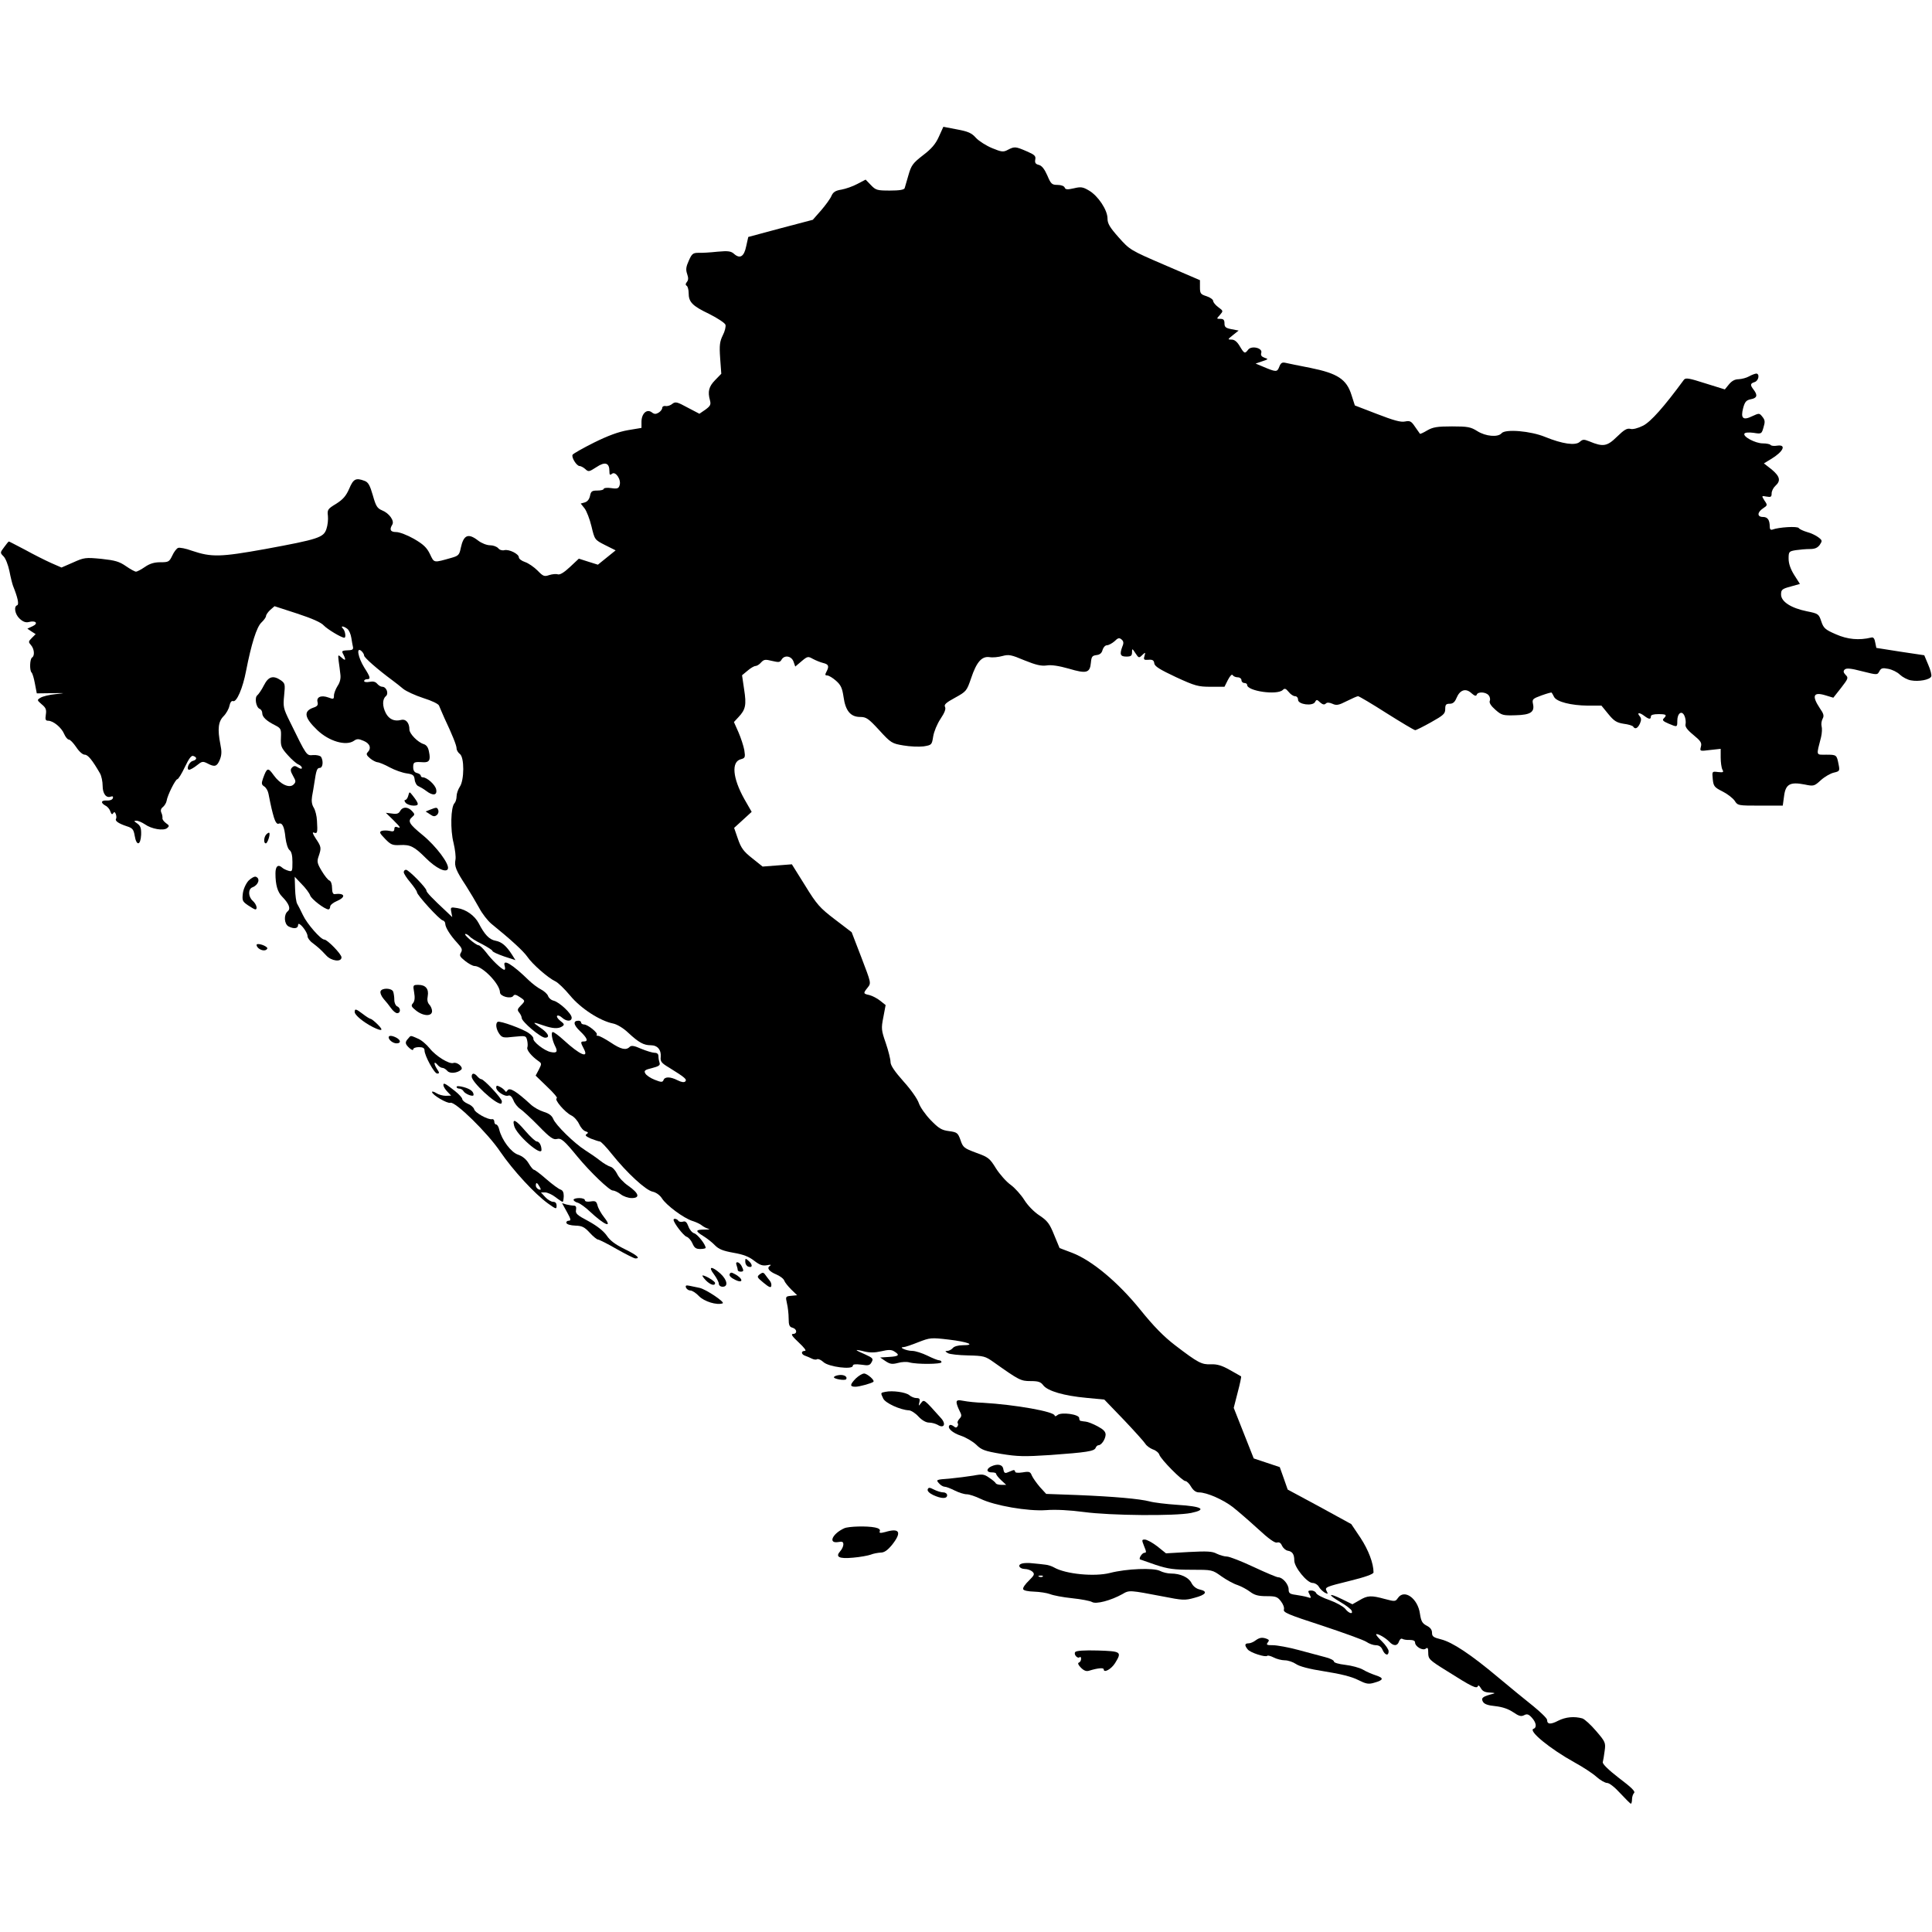
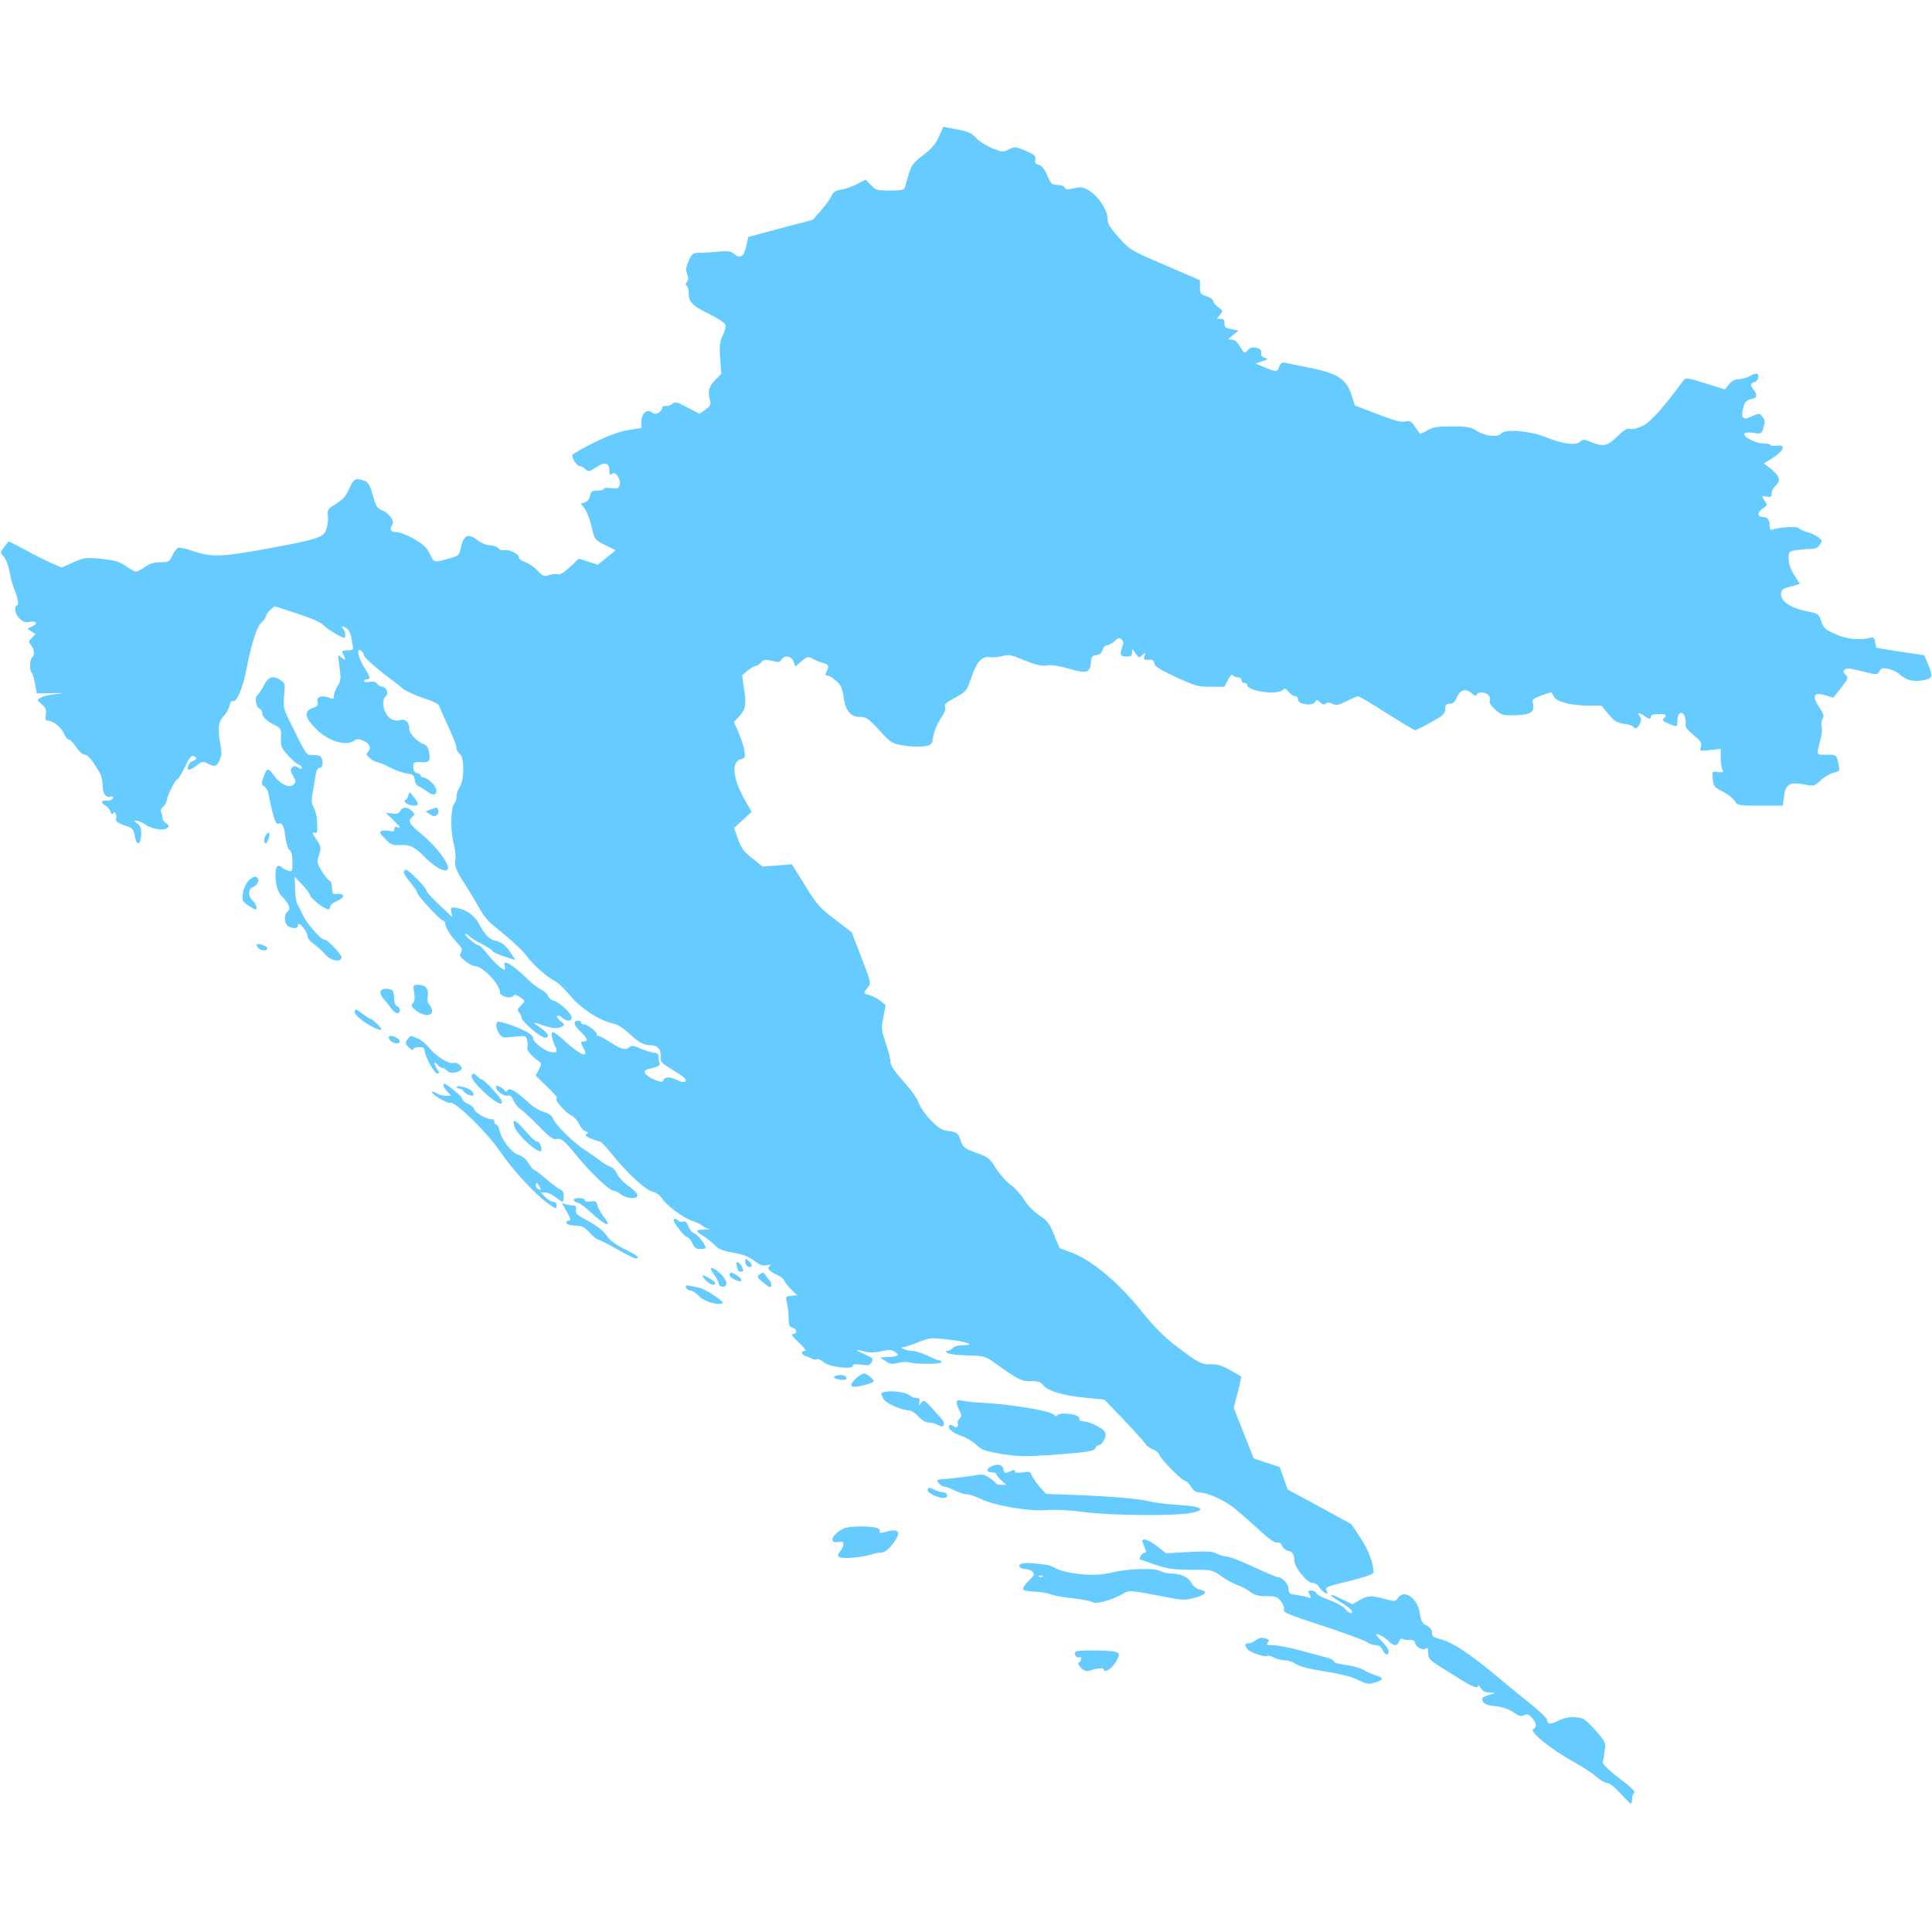
<svg xmlns="http://www.w3.org/2000/svg" version="1.0" width="1024pt" height="1024pt" viewBox="0 0 1024 1024" preserveAspectRatio="xMidYMid meet">
-   <g transform="translate(0,1024) scale(0.1,-0.1)" fill="#000000" stroke="none">
+   <g transform="translate(0,1024) scale(0.1,-0.1)" fill="#66ccff" stroke="none">
    <path d="M4976 9515 c-17 -38 -39 -64 -84 -98 -54 -42 -62 -53 -77 -105 -9 -31 -18 -63 -20 -69 -3 -9 -28 -13 -78 -13 -68 0 -75 2 -101 29 l-28 29 -44 -23 c-24 -13 -62 -26 -84 -30 -32 -5 -44 -13 -53 -33 -6 -15 -31 -49 -55 -77 l-44 -50 -171 -45 -171 -46 -11 -49 c-11 -55 -33 -69 -65 -40 -16 14 -31 16 -87 11 -37 -4 -83 -7 -101 -6 -29 0 -35 -5 -51 -41 -15 -33 -17 -48 -9 -71 7 -20 7 -32 -1 -42 -8 -10 -9 -16 -1 -21 5 -3 10 -21 10 -38 0 -48 19 -68 109 -111 44 -22 83 -48 86 -57 3 -10 -3 -35 -14 -56 -16 -33 -19 -52 -14 -122 l6 -82 -33 -34 c-33 -34 -40 -60 -27 -107 6 -22 2 -30 -24 -49 l-32 -22 -63 33 c-55 30 -64 32 -80 20 -9 -8 -25 -14 -36 -12 -10 2 -18 -3 -18 -10 0 -7 -9 -19 -19 -25 -15 -9 -23 -9 -37 2 -26 19 -54 -7 -54 -51 l0 -32 -72 -12 c-51 -9 -105 -29 -180 -66 -58 -29 -109 -58 -113 -64 -8 -13 21 -60 37 -60 6 0 20 -7 30 -16 17 -16 20 -15 59 10 46 31 69 23 69 -21 0 -21 3 -23 14 -14 18 15 50 -31 40 -61 -5 -17 -12 -20 -45 -15 -21 3 -39 1 -39 -4 0 -5 -15 -9 -34 -9 -29 0 -34 -4 -39 -29 -4 -18 -14 -30 -28 -34 l-21 -6 20 -25 c11 -14 28 -58 37 -96 17 -71 17 -71 72 -99 l56 -28 -47 -38 -47 -38 -51 16 -50 16 -48 -45 c-31 -29 -53 -42 -64 -38 -8 3 -29 1 -45 -4 -26 -9 -32 -7 -62 24 -18 18 -48 39 -66 45 -18 6 -33 17 -33 25 0 18 -52 44 -77 38 -11 -3 -25 1 -32 10 -8 9 -27 16 -44 16 -17 0 -45 11 -63 25 -53 41 -77 30 -92 -40 -7 -35 -12 -41 -47 -51 -99 -28 -93 -29 -116 19 -17 35 -35 52 -85 81 -35 20 -77 36 -94 36 -31 0 -37 13 -21 39 13 20 -16 61 -54 76 -26 11 -33 23 -49 80 -15 52 -24 69 -43 76 -47 18 -60 11 -82 -41 -17 -39 -33 -57 -69 -80 -45 -27 -48 -32 -44 -64 2 -19 -1 -50 -8 -70 -15 -45 -42 -54 -324 -106 -239 -43 -285 -44 -389 -9 -32 12 -65 18 -73 15 -8 -3 -22 -21 -31 -41 -16 -33 -20 -35 -63 -35 -32 0 -56 -7 -82 -25 -20 -14 -42 -25 -47 -25 -6 0 -30 13 -53 29 -36 25 -58 31 -131 39 -84 8 -91 7 -149 -19 l-62 -27 -55 24 c-31 14 -93 45 -138 70 -46 24 -84 44 -86 44 -2 0 -13 -13 -25 -30 -22 -29 -22 -30 -3 -49 11 -11 24 -45 31 -78 6 -32 15 -67 19 -78 25 -62 33 -99 22 -103 -19 -6 -12 -48 13 -71 17 -16 32 -22 48 -18 38 10 53 -7 21 -22 l-28 -13 22 -15 22 -14 -21 -21 c-18 -18 -18 -21 -4 -37 18 -20 21 -57 6 -66 -12 -7 -14 -68 -3 -79 5 -4 13 -31 18 -59 l10 -52 80 1 c75 1 76 1 20 -5 -33 -3 -69 -12 -80 -19 -20 -12 -19 -13 6 -35 22 -18 26 -28 22 -54 -4 -26 -2 -33 12 -33 27 0 71 -36 85 -70 7 -16 18 -30 25 -30 7 0 24 -18 39 -40 15 -23 34 -40 45 -40 17 0 40 -28 81 -99 8 -14 14 -44 14 -66 0 -42 19 -67 44 -57 10 3 13 0 10 -9 -3 -8 -16 -13 -32 -12 -31 2 -34 -12 -7 -27 11 -5 23 -20 26 -31 5 -15 10 -18 15 -9 5 8 9 7 14 -5 3 -9 4 -20 1 -25 -7 -11 14 -25 56 -39 32 -10 37 -17 43 -51 9 -55 31 -52 34 5 1 36 -3 47 -20 60 -19 13 -20 15 -5 15 10 0 30 -9 45 -19 35 -25 99 -36 118 -20 12 10 12 14 -6 26 -11 8 -20 20 -19 26 1 7 -1 20 -6 30 -5 12 -2 22 9 30 8 7 17 21 19 32 4 29 47 115 57 115 5 0 23 29 40 65 22 46 35 63 45 58 21 -7 19 -20 -3 -26 -21 -5 -37 -47 -19 -47 7 1 25 11 41 24 26 21 31 22 55 10 39 -21 51 -17 66 19 10 25 11 44 3 82 -16 81 -11 121 17 149 14 14 28 39 31 55 4 18 11 28 19 25 19 -8 52 69 69 159 28 143 56 234 82 258 13 12 24 28 24 34 0 6 10 21 22 32 l23 20 120 -39 c79 -26 127 -47 141 -63 19 -20 93 -65 109 -65 10 0 5 36 -7 48 -16 16 2 15 23 -1 9 -7 18 -28 21 -47 3 -19 7 -42 9 -50 2 -10 -3 -15 -16 -16 -45 -2 -46 -3 -35 -23 15 -30 12 -36 -10 -16 -19 17 -19 16 -15 -19 3 -20 7 -51 9 -70 3 -22 -2 -43 -15 -62 -10 -16 -19 -39 -19 -51 0 -19 -3 -20 -29 -10 -38 14 -65 3 -58 -24 4 -16 -1 -23 -23 -30 -53 -19 -47 -53 22 -119 62 -59 151 -85 193 -57 17 12 25 12 53 0 33 -14 42 -39 20 -61 -8 -8 -5 -16 13 -31 13 -11 31 -20 39 -21 8 0 38 -12 65 -27 28 -15 68 -29 90 -32 35 -5 40 -10 43 -34 2 -16 11 -31 20 -34 9 -4 28 -15 41 -25 35 -27 59 -24 53 7 -4 25 -49 65 -71 65 -6 0 -11 4 -11 9 0 5 -9 11 -20 14 -14 3 -20 14 -20 31 0 27 5 29 52 26 33 -2 41 11 32 54 -4 24 -13 37 -28 42 -31 9 -76 55 -76 77 0 36 -19 58 -45 51 -35 -9 -63 4 -80 36 -19 37 -19 74 0 90 17 14 3 50 -19 50 -8 0 -19 7 -27 16 -9 11 -22 14 -41 10 -15 -3 -28 -1 -28 4 0 6 7 10 15 10 21 0 19 10 -15 63 -32 52 -43 110 -15 87 8 -7 15 -18 15 -25 0 -10 70 -72 150 -131 16 -12 42 -32 57 -45 16 -13 64 -35 107 -49 45 -14 80 -31 83 -40 3 -8 16 -37 28 -65 43 -91 65 -146 65 -162 0 -9 8 -22 17 -29 25 -17 24 -140 0 -174 -9 -14 -17 -36 -17 -50 0 -14 -5 -31 -11 -37 -20 -20 -23 -142 -5 -211 8 -34 13 -74 10 -89 -7 -34 4 -59 56 -138 21 -33 52 -85 69 -116 16 -31 46 -69 65 -85 105 -85 170 -145 191 -175 26 -39 111 -113 148 -130 14 -6 49 -40 79 -76 56 -68 158 -134 228 -148 20 -4 54 -24 80 -49 56 -52 82 -66 119 -66 36 0 56 -24 53 -61 -3 -25 3 -33 45 -58 82 -51 96 -62 85 -73 -6 -6 -20 -4 -40 6 -39 20 -68 20 -75 2 -5 -13 -12 -13 -47 1 -23 9 -45 24 -50 34 -8 14 -2 19 36 28 35 9 44 15 40 27 -3 9 -6 24 -6 35 0 13 -7 19 -21 19 -11 0 -43 10 -70 21 -38 17 -53 19 -62 10 -19 -19 -46 -13 -101 24 -29 19 -59 35 -66 35 -7 0 -11 3 -7 6 8 9 -48 54 -67 54 -9 0 -16 5 -16 10 0 6 -6 10 -14 10 -30 0 -27 -22 8 -55 38 -36 46 -55 21 -55 -19 0 -19 -4 0 -40 27 -52 -22 -31 -107 47 -26 24 -52 43 -58 43 -11 0 -4 -41 11 -72 17 -32 11 -41 -22 -34 -33 6 -97 56 -92 72 1 5 -9 18 -24 28 -30 22 -153 67 -165 60 -13 -8 -9 -38 8 -63 15 -21 21 -23 79 -16 61 6 63 6 69 -19 3 -13 4 -30 1 -38 -5 -13 23 -47 59 -72 17 -12 18 -14 2 -45 l-17 -32 61 -59 c34 -32 57 -59 51 -61 -16 -6 44 -75 77 -91 15 -7 33 -28 41 -45 8 -18 23 -36 34 -39 15 -5 17 -8 6 -15 -10 -6 -4 -12 23 -24 21 -8 42 -15 47 -15 6 0 35 -30 64 -67 80 -100 180 -192 216 -199 18 -4 38 -18 49 -35 23 -37 115 -105 161 -120 20 -6 43 -17 51 -24 8 -7 24 -15 35 -18 11 -2 3 -4 -18 -4 -52 0 -54 -7 -10 -34 21 -13 49 -35 63 -50 20 -20 42 -29 98 -39 52 -9 81 -20 109 -42 30 -23 44 -28 68 -24 19 4 25 3 16 -3 -19 -12 -5 -30 36 -47 18 -8 37 -22 40 -32 3 -9 20 -30 37 -47 l31 -30 -31 -3 c-31 -3 -31 -4 -23 -40 5 -20 9 -57 9 -80 0 -35 4 -45 20 -49 25 -7 27 -33 3 -33 -13 -1 -3 -14 30 -45 30 -28 43 -45 33 -45 -22 0 -20 -19 2 -26 9 -3 25 -10 35 -15 10 -5 22 -7 28 -3 6 3 21 -4 33 -15 27 -26 156 -42 156 -20 0 8 13 10 45 6 38 -6 46 -4 55 14 10 17 6 22 -34 40 -26 11 -46 21 -46 23 0 2 18 -1 41 -7 29 -7 55 -7 90 1 38 9 54 9 69 -1 31 -19 24 -26 -27 -29 l-48 -3 28 -19 c24 -16 35 -18 66 -10 20 6 47 7 61 3 40 -11 170 -10 170 1 0 6 -6 10 -12 10 -7 0 -35 11 -63 25 -27 13 -63 25 -80 25 -31 0 -75 20 -46 20 8 0 43 12 78 26 62 24 67 25 161 14 102 -12 147 -30 75 -30 -24 0 -46 -6 -53 -15 -7 -8 -20 -15 -29 -15 -13 -1 -13 -2 3 -12 10 -6 59 -11 107 -12 83 -2 91 -4 136 -36 134 -95 143 -100 195 -100 41 0 54 -4 68 -23 24 -30 109 -55 229 -66 l94 -9 104 -108 c57 -60 108 -117 114 -127 6 -10 24 -23 39 -29 16 -5 32 -18 35 -29 8 -24 121 -139 138 -139 7 0 21 -14 30 -30 12 -20 26 -30 42 -30 41 0 127 -38 178 -77 27 -21 87 -73 134 -116 57 -53 90 -76 101 -73 12 4 21 -2 27 -17 6 -12 19 -24 30 -26 25 -4 35 -19 35 -52 0 -36 68 -119 97 -119 12 0 27 -9 33 -20 6 -11 20 -24 31 -31 18 -9 19 -9 10 9 -10 19 -3 22 119 52 86 21 130 37 130 46 0 48 -27 119 -69 183 l-49 73 -168 92 -169 91 -21 60 -21 59 -69 23 -69 23 -53 134 -53 134 21 82 c12 45 20 83 18 85 -2 1 -29 17 -60 34 -42 24 -67 31 -100 30 -49 -2 -67 7 -190 101 -60 46 -113 100 -184 188 -118 146 -257 262 -362 302 l-66 25 -29 70 c-24 60 -36 75 -78 103 -29 19 -62 53 -80 82 -17 27 -49 63 -72 80 -23 16 -58 56 -78 87 -33 54 -41 60 -105 83 -64 24 -70 28 -83 67 -14 39 -18 42 -62 48 -39 5 -54 15 -96 58 -28 29 -56 69 -63 90 -7 22 -42 72 -81 115 -47 53 -69 85 -69 103 0 14 -11 59 -25 100 -24 69 -25 78 -13 138 l12 64 -29 23 c-16 13 -42 26 -57 30 -33 7 -34 9 -9 40 19 24 18 24 -33 158 l-52 135 -89 68 c-80 61 -96 79 -158 180 l-70 112 -77 -6 -78 -6 -55 44 c-46 36 -59 54 -76 103 l-20 58 46 42 47 43 -39 68 c-62 111 -70 198 -18 211 22 6 24 10 18 48 -4 22 -18 65 -31 95 l-24 54 24 26 c38 40 43 65 30 147 l-11 75 29 24 c16 14 35 25 42 25 7 0 21 8 30 19 15 16 22 17 58 8 34 -8 42 -8 50 6 15 27 53 21 64 -10 l9 -26 33 28 c32 27 35 27 60 13 15 -8 39 -18 55 -22 29 -7 33 -17 17 -47 -8 -15 -7 -19 4 -19 9 0 30 -13 47 -28 26 -23 33 -39 40 -86 10 -73 37 -106 88 -106 32 0 44 -8 101 -70 62 -68 68 -71 128 -81 34 -6 82 -8 107 -5 43 7 44 8 51 52 4 26 21 67 39 94 22 33 29 52 24 63 -7 12 5 23 53 49 60 33 62 36 85 103 29 87 57 118 98 112 16 -3 47 0 68 6 34 9 46 7 117 -23 62 -25 89 -31 118 -27 24 4 64 -2 117 -17 94 -28 112 -23 117 32 3 32 7 37 30 40 18 2 28 11 32 28 4 13 14 24 23 24 9 0 27 10 40 21 18 18 25 20 37 10 11 -9 13 -19 5 -37 -16 -43 -11 -54 21 -54 24 0 30 4 30 23 0 21 1 21 18 -5 17 -26 19 -27 36 -10 17 16 18 16 12 -5 -6 -19 -3 -22 21 -20 22 2 29 -3 31 -19 2 -16 30 -33 115 -73 102 -47 118 -51 184 -51 l73 0 18 36 c12 23 22 33 26 25 4 -6 16 -11 27 -11 10 0 19 -7 19 -15 0 -8 7 -15 15 -15 8 0 15 -4 15 -10 0 -33 159 -56 189 -27 10 10 16 8 31 -10 10 -13 25 -23 34 -23 9 0 16 -8 16 -19 0 -25 77 -35 90 -12 7 14 11 14 27 -2 13 -11 22 -14 30 -6 7 7 18 6 35 -1 21 -10 33 -8 76 14 28 14 55 26 60 26 5 0 73 -40 151 -90 78 -49 146 -90 152 -90 5 0 43 19 84 42 66 37 75 45 75 70 0 23 4 28 24 28 17 0 27 9 36 31 18 43 49 53 79 25 17 -15 25 -17 28 -8 6 17 48 15 63 -3 7 -8 10 -22 6 -30 -4 -10 7 -27 30 -47 33 -29 40 -31 107 -29 80 2 102 17 92 61 -5 24 -1 27 45 44 28 10 52 17 54 15 2 -2 8 -13 13 -23 14 -26 90 -45 179 -46 l72 0 36 -44 c30 -37 44 -46 81 -52 25 -3 48 -10 51 -15 10 -16 24 -10 36 16 8 19 8 28 -2 40 -16 19 0 20 26 0 24 -18 34 -19 34 -2 0 8 14 12 40 12 42 0 47 -4 28 -23 -9 -9 -3 -15 25 -27 47 -20 47 -20 47 14 0 41 24 58 38 27 6 -13 8 -33 6 -43 -4 -14 7 -30 41 -58 39 -32 46 -42 40 -63 -6 -24 -6 -24 50 -17 l55 6 0 -46 c0 -25 4 -54 9 -64 8 -14 5 -16 -23 -13 -32 4 -32 4 -28 -38 4 -37 8 -43 52 -65 26 -13 54 -35 64 -49 16 -26 19 -26 136 -26 l119 0 7 51 c8 63 32 76 109 61 48 -10 51 -9 86 23 20 18 51 36 69 40 30 7 32 9 25 43 -10 51 -10 52 -66 52 -55 0 -53 -8 -27 93 5 21 6 47 3 57 -3 11 -1 28 5 40 9 16 6 27 -15 57 -43 65 -34 87 29 68 l43 -13 41 52 c38 49 40 54 24 69 -12 13 -13 20 -5 28 9 9 32 7 93 -9 80 -20 80 -20 91 0 9 17 17 19 47 13 21 -4 48 -17 62 -31 14 -13 40 -27 58 -30 41 -8 102 3 108 21 3 7 -4 35 -16 62 l-21 50 -127 19 -127 20 -6 29 c-3 20 -10 29 -20 26 -66 -16 -127 -10 -188 17 -58 25 -66 33 -78 69 -13 39 -16 41 -76 53 -84 17 -137 51 -137 89 0 25 5 30 50 42 l50 14 -30 47 c-20 32 -30 61 -30 87 0 37 2 39 38 45 20 3 54 6 74 6 27 0 41 6 53 22 14 21 14 24 -7 40 -13 10 -40 23 -60 28 -20 6 -40 15 -44 21 -6 11 -106 5 -140 -8 -9 -3 -14 2 -14 15 0 36 -11 52 -36 52 -32 0 -31 25 1 46 23 15 24 17 7 41 -16 26 -16 26 11 21 23 -4 27 -2 27 17 0 12 9 30 20 40 30 27 24 50 -20 87 l-41 32 38 23 c65 39 83 78 33 71 -17 -3 -33 -1 -36 4 -3 4 -21 8 -41 8 -39 0 -107 36 -97 52 4 6 24 7 48 4 42 -7 43 -6 53 29 9 29 8 39 -6 56 -16 20 -17 20 -54 3 -49 -24 -62 -11 -48 43 9 33 16 42 41 47 33 6 37 21 15 50 -20 26 -19 33 5 41 22 7 28 45 8 45 -7 -1 -24 -7 -38 -15 -14 -8 -38 -14 -55 -15 -20 0 -36 -9 -51 -27 l-22 -27 -103 32 c-87 28 -105 31 -114 19 -105 -143 -175 -222 -216 -243 -28 -14 -55 -21 -68 -17 -18 4 -33 -5 -71 -42 -52 -51 -73 -55 -147 -24 -28 11 -34 11 -50 -3 -23 -21 -92 -11 -183 26 -77 32 -211 43 -231 20 -19 -23 -85 -17 -129 11 -35 22 -51 25 -134 25 -79 0 -101 -4 -131 -21 -20 -12 -37 -20 -39 -18 -1 2 -13 19 -26 37 -20 30 -27 33 -53 28 -23 -5 -61 6 -149 40 l-117 45 -18 56 c-26 83 -74 114 -217 143 -61 12 -121 24 -133 27 -18 4 -25 -1 -33 -22 -11 -28 -16 -28 -89 3 l-36 15 35 12 c33 11 34 12 12 19 -16 6 -21 13 -17 26 8 26 -53 40 -70 16 -17 -22 -20 -21 -44 19 -14 24 -28 35 -43 35 -22 0 -22 1 7 24 l30 24 -37 7 c-31 6 -38 11 -38 31 0 18 -5 24 -22 24 -21 0 -21 0 -2 21 18 21 18 21 -9 41 -15 11 -27 26 -27 33 0 7 -16 19 -35 25 -32 10 -35 15 -35 48 l0 37 -186 80 c-184 79 -186 81 -245 147 -47 53 -59 73 -59 100 0 45 -50 120 -98 148 -32 19 -43 21 -80 12 -35 -8 -45 -7 -49 4 -3 8 -19 14 -38 14 -30 0 -35 5 -54 50 -15 34 -29 52 -45 56 -17 4 -22 11 -19 28 4 19 -3 26 -45 44 -60 26 -65 26 -100 8 -24 -13 -33 -12 -84 9 -31 13 -69 37 -85 54 -23 26 -41 34 -100 45 l-73 14 -24 -53z" />
    <path d="M1399 6608 c-12 -24 -28 -47 -35 -53 -16 -12 -7 -64 12 -72 8 -3 14 -13 14 -23 0 -20 22 -41 68 -64 31 -16 33 -20 31 -66 -2 -44 1 -53 36 -92 21 -24 47 -46 57 -50 10 -4 18 -12 18 -18 0 -6 -7 -6 -20 2 -15 10 -22 10 -32 0 -10 -10 -9 -19 5 -44 16 -28 16 -33 3 -46 -22 -22 -71 1 -106 50 -30 42 -35 40 -56 -18 -9 -26 -8 -33 6 -42 10 -6 20 -23 23 -39 15 -76 19 -91 29 -126 7 -23 16 -36 24 -33 20 8 31 -14 37 -74 4 -31 13 -60 22 -66 10 -8 15 -28 15 -63 0 -50 -1 -52 -22 -46 -13 4 -27 11 -32 16 -22 20 -36 8 -36 -30 0 -61 11 -99 35 -123 37 -38 47 -64 30 -78 -22 -18 -19 -67 4 -80 29 -15 51 -12 51 8 1 23 50 -36 50 -60 0 -9 12 -26 28 -37 32 -25 40 -32 71 -65 27 -30 81 -37 81 -10 0 17 -75 94 -91 94 -19 0 -92 84 -113 129 -12 25 -26 53 -31 61 -5 8 -10 44 -11 79 l-2 64 37 -39 c21 -21 41 -48 45 -60 6 -19 77 -74 97 -74 5 0 9 7 9 15 0 8 16 21 35 29 51 22 43 44 -12 37 -8 -1 -13 11 -13 32 0 21 -6 37 -14 40 -8 3 -26 26 -41 51 -24 40 -26 50 -16 78 15 44 14 50 -15 93 -17 26 -20 36 -10 32 18 -7 20 -1 16 63 -1 25 -9 56 -17 69 -10 16 -13 35 -9 60 4 20 9 52 12 71 10 67 14 80 29 80 16 0 20 36 7 58 -5 7 -23 11 -42 10 -36 -3 -33 -8 -125 180 -33 67 -35 76 -29 136 6 59 5 64 -17 80 -41 28 -66 21 -90 -26z" />
    <path d="M2164 6023 c-3 -13 -11 -23 -16 -23 -6 0 -5 -7 2 -15 7 -8 26 -15 42 -15 31 0 30 9 -6 55 -16 20 -16 20 -22 -2z" />
    <path d="M2121 5942 c-7 -14 -18 -18 -43 -14 l-33 4 38 -37 c40 -40 45 -47 22 -39 -10 4 -15 0 -15 -10 0 -12 -6 -15 -25 -10 -14 3 -32 3 -42 0 -14 -6 -11 -12 18 -42 30 -31 39 -35 79 -33 55 3 76 -8 137 -69 54 -54 108 -80 117 -57 9 25 -62 120 -134 179 -72 59 -81 74 -55 96 14 12 14 15 -1 31 -22 24 -50 24 -63 1z" />
    <path d="M2281 5949 l-25 -10 23 -15 c17 -12 25 -13 36 -4 8 6 11 18 8 26 -6 16 -9 16 -42 3z" />
    <path d="M1412 5818 c-14 -14 -16 -48 -3 -48 9 0 25 49 18 56 -2 2 -9 -2 -15 -8z" />
    <path d="M2140 5617 c0 -7 16 -32 35 -54 19 -23 35 -46 35 -52 0 -15 119 -145 136 -149 8 -2 14 -10 14 -18 0 -19 26 -61 64 -102 25 -27 28 -36 19 -51 -9 -15 -6 -22 22 -44 19 -15 41 -27 50 -27 42 0 135 -96 135 -140 0 -21 59 -37 71 -18 5 8 14 7 33 -6 31 -20 31 -21 5 -47 -17 -17 -18 -23 -7 -36 7 -9 13 -21 13 -28 0 -20 101 -105 124 -105 29 0 17 25 -28 55 -42 29 -39 30 19 10 49 -17 79 -19 100 -5 13 9 11 13 -10 29 -14 11 -21 23 -17 27 4 4 15 0 25 -9 24 -22 52 -22 52 -1 0 22 -65 82 -95 90 -14 3 -27 15 -30 25 -4 11 -21 26 -38 35 -18 9 -46 31 -64 48 -87 85 -141 118 -128 76 3 -11 3 -20 -2 -20 -13 1 -67 52 -97 93 -16 20 -33 37 -40 37 -15 1 -84 60 -69 60 6 0 15 -6 22 -13 6 -8 35 -26 66 -41 30 -16 55 -32 55 -36 0 -5 27 -17 61 -29 l61 -20 -17 27 c-31 49 -56 70 -89 76 -33 6 -58 33 -89 93 -21 40 -67 73 -113 80 -36 6 -37 5 -32 -21 l5 -27 -24 23 c-86 80 -113 109 -113 118 0 14 -94 110 -108 110 -7 0 -12 -6 -12 -13z" />
    <path d="M1317 5572 c-14 -16 -27 -44 -30 -68 -4 -37 -2 -42 27 -62 18 -12 35 -22 39 -22 14 0 6 28 -13 45 -25 22 -26 63 -2 72 32 12 43 47 18 56 -7 3 -25 -7 -39 -21z" />
    <path d="M1360 5232 c0 -17 29 -34 47 -28 9 4 13 10 7 15 -15 14 -54 23 -54 13z" />
    <path d="M2195 4980 c5 -28 3 -46 -6 -57 -12 -13 -9 -19 16 -39 39 -31 85 -32 85 -3 0 11 -7 27 -15 35 -9 10 -12 25 -8 44 7 38 -11 60 -49 60 -29 0 -30 -1 -23 -40z" />
    <path d="M2017 4986 c-3 -8 4 -26 16 -40 12 -13 30 -36 40 -50 10 -14 24 -26 32 -26 20 0 19 29 0 36 -8 4 -15 18 -15 34 0 16 -3 35 -6 44 -8 20 -60 21 -67 2z" />
    <path d="M1880 4876 c0 -16 46 -54 97 -80 49 -24 58 -19 25 14 -17 17 -34 30 -38 30 -4 0 -22 11 -40 25 -38 29 -44 30 -44 11z" />
    <path d="M2060 4742 c0 -14 23 -32 42 -32 24 0 23 17 -1 30 -23 12 -41 13 -41 2z" />
    <path d="M2163 4735 c-18 -19 -16 -29 7 -50 11 -10 20 -13 20 -7 0 7 14 12 30 12 21 0 30 -5 30 -17 0 -28 52 -123 67 -123 13 0 13 4 -2 26 -18 29 -15 43 5 19 7 -8 18 -15 25 -15 7 0 18 -7 26 -16 13 -16 54 -12 74 7 12 13 -23 42 -42 35 -21 -8 -93 36 -126 78 -17 21 -45 45 -64 52 -39 17 -35 17 -50 -1z" />
    <path d="M2500 4534 c0 -29 123 -144 155 -144 3 0 5 6 5 13 0 15 -95 117 -109 117 -5 0 -14 7 -21 15 -16 19 -30 19 -30 -1z" />
    <path d="M2350 4489 c0 -7 9 -23 21 -35 l20 -21 -28 -1 c-15 0 -38 6 -50 14 -13 8 -23 11 -23 6 0 -15 82 -63 97 -57 25 9 198 -160 265 -260 67 -98 182 -223 253 -274 42 -30 45 -31 45 -12 0 14 -6 21 -18 21 -10 0 -29 11 -42 25 l-23 25 22 0 c12 0 37 -11 55 -25 18 -14 35 -25 38 -25 3 0 5 13 6 30 0 20 -5 31 -17 35 -10 3 -44 28 -75 55 -32 28 -61 50 -66 50 -4 0 -17 15 -28 34 -13 22 -33 38 -56 46 -37 12 -86 77 -100 133 -3 15 -11 27 -16 27 -6 0 -10 7 -10 15 0 9 -6 15 -12 13 -21 -4 -91 34 -95 53 -3 10 -18 23 -34 29 -16 7 -29 18 -29 25 0 6 -17 25 -37 41 -53 42 -63 47 -63 33z m510 -539 c9 -16 8 -18 -5 -14 -8 4 -15 12 -15 20 0 20 7 17 20 -6z" />
    <path d="M2420 4479 c0 -5 7 -9 15 -9 7 0 18 -6 22 -14 9 -15 53 -32 53 -19 0 18 -17 31 -52 41 -23 6 -38 7 -38 1z" />
    <path d="M2630 4476 c0 -20 45 -50 64 -43 9 4 19 -5 27 -24 6 -17 23 -38 37 -47 13 -9 57 -49 97 -90 59 -61 78 -74 96 -69 23 6 38 -6 110 -94 66 -80 169 -179 187 -179 9 0 28 -9 42 -20 14 -11 40 -20 58 -20 46 0 39 25 -18 65 -25 17 -51 45 -59 63 -8 17 -24 35 -35 38 -12 3 -37 18 -56 33 -19 15 -55 40 -79 55 -57 36 -157 134 -169 166 -7 17 -23 29 -50 37 -23 7 -53 24 -69 39 -76 70 -112 92 -123 75 -5 -9 -10 -10 -14 -2 -4 6 -16 16 -27 21 -15 8 -19 7 -19 -4z" />
    <path d="M2725 4273 c11 -47 145 -165 145 -128 0 24 -12 45 -25 45 -7 0 -34 25 -60 55 -52 61 -71 70 -60 28z" />
    <path d="M3040 3881 c0 -5 10 -13 23 -16 12 -4 40 -24 62 -45 79 -74 125 -93 77 -32 -16 20 -32 49 -35 63 -6 22 -11 25 -37 21 -18 -3 -30 0 -30 7 0 6 -13 11 -30 11 -16 0 -30 -4 -30 -9z" />
    <path d="M3005 3816 c21 -38 23 -46 9 -46 -8 0 -14 -6 -12 -12 3 -8 23 -13 47 -14 36 -1 48 -7 76 -37 19 -21 39 -37 45 -37 5 0 50 -22 98 -50 48 -27 93 -50 100 -50 29 0 7 18 -58 50 -49 24 -77 45 -94 71 -17 24 -49 50 -96 76 -61 32 -71 41 -67 60 3 16 -1 23 -12 23 -9 0 -26 3 -39 6 l-23 7 26 -47z" />
    <path d="M3570 3775 c0 -16 52 -84 69 -90 10 -3 24 -19 31 -35 10 -24 19 -30 41 -30 16 0 29 3 29 6 0 18 -43 72 -60 77 -11 3 -25 19 -31 36 -9 24 -16 30 -29 26 -10 -3 -21 -1 -25 5 -6 10 -25 14 -25 5z" />
    <path d="M3950 3553 c0 -12 7 -23 15 -26 23 -9 26 9 5 28 -19 17 -20 17 -20 -2z" />
    <path d="M3904 3534 c3 -9 6 -20 6 -25 0 -5 7 -9 15 -9 18 0 18 5 5 31 -13 23 -35 26 -26 3z" />
    <path d="M3784 3486 c14 -19 26 -42 26 -50 0 -9 9 -16 20 -16 31 0 25 36 -12 70 -46 41 -67 39 -34 -4z" />
    <path d="M3867 3486 c-3 -8 8 -19 29 -29 46 -23 44 7 -3 31 -16 9 -22 9 -26 -2z" />
    <path d="M4027 3486 c-17 -13 -15 -16 20 -45 29 -24 39 -28 41 -17 2 9 -2 21 -8 28 -6 7 -16 21 -23 30 -10 15 -15 15 -30 4z" />
    <path d="M3740 3455 c24 -25 50 -33 50 -15 0 9 -51 40 -66 40 -4 0 3 -11 16 -25z" />
    <path d="M3636 3415 c4 -8 14 -15 23 -15 10 0 30 -13 46 -30 27 -28 94 -49 125 -38 16 5 -89 75 -122 82 -16 3 -39 8 -53 11 -19 4 -23 2 -19 -10z" />
    <path d="M4448 2952 c-16 -2 -28 -7 -28 -12 0 -9 59 -19 65 -10 8 13 -11 25 -37 22z" />
    <path d="M4536 2934 c-32 -33 -33 -44 -2 -44 21 0 85 18 95 26 9 8 -33 44 -49 44 -10 0 -29 -12 -44 -26z" />
    <path d="M4693 2863 c-27 -5 -26 -5 -12 -35 10 -24 91 -61 136 -63 11 0 35 -15 51 -33 19 -20 40 -32 56 -32 15 0 35 -6 46 -12 33 -21 46 4 18 35 -92 103 -90 101 -106 81 -14 -18 -14 -18 -9 4 4 17 1 22 -16 22 -11 0 -28 7 -37 15 -18 16 -90 26 -127 18z" />
    <path d="M5070 2807 c0 -8 7 -27 15 -43 13 -25 13 -30 0 -44 -8 -9 -12 -19 -9 -23 3 -3 3 -11 -1 -17 -5 -8 -11 -8 -21 1 -8 6 -18 9 -21 5 -15 -14 15 -41 61 -56 26 -9 62 -30 80 -47 28 -28 45 -34 133 -49 86 -14 122 -15 259 -6 193 14 234 20 241 38 3 8 10 14 15 14 16 0 37 32 38 56 0 16 -12 28 -42 44 -24 13 -52 24 -63 25 -11 1 -23 3 -27 4 -5 0 -8 7 -8 15 0 20 -95 33 -115 16 -8 -7 -15 -8 -15 -3 0 21 -209 58 -380 68 -36 1 -82 6 -102 10 -30 6 -38 4 -38 -8z" />
    <path d="M5252 2467 c-27 -14 -23 -32 7 -31 11 0 21 -3 21 -8 0 -5 12 -20 26 -33 l27 -25 -26 0 c-14 0 -27 4 -29 8 -1 4 -17 18 -34 29 -28 20 -37 21 -85 12 -30 -5 -87 -12 -127 -16 -70 -5 -72 -6 -56 -24 9 -11 23 -19 31 -19 8 0 31 -9 53 -20 22 -11 50 -20 64 -20 13 0 46 -11 73 -24 74 -36 251 -67 348 -60 50 4 125 0 200 -10 141 -19 483 -22 568 -5 87 18 58 35 -72 43 -60 4 -126 12 -147 18 -54 14 -189 26 -384 34 l-165 6 -33 36 c-18 21 -37 48 -43 61 -8 21 -14 23 -49 17 -27 -4 -40 -2 -40 5 0 6 -6 9 -12 6 -7 -3 -21 -8 -30 -12 -12 -5 -17 0 -20 17 -3 26 -30 32 -66 15z" />
    <path d="M4917 2346 c-3 -8 8 -20 29 -30 43 -20 74 -21 74 -1 0 8 -9 15 -20 15 -12 0 -34 7 -50 15 -23 12 -29 12 -33 1z" />
    <path d="M4475 2140 c-64 -29 -88 -83 -31 -73 20 4 26 1 26 -13 0 -9 -7 -25 -16 -35 -28 -31 -8 -42 67 -35 37 3 80 11 94 16 14 6 38 10 53 11 19 0 36 12 60 41 53 67 41 91 -36 68 -27 -7 -33 -6 -29 4 4 9 -5 16 -25 20 -44 9 -140 6 -163 -4z" />
    <path d="M6064 2045 c12 -29 13 -35 2 -35 -12 0 -31 -29 -24 -35 2 -1 39 -14 83 -29 67 -22 98 -26 190 -26 110 0 110 0 159 -35 27 -19 65 -40 85 -46 20 -7 50 -23 67 -36 24 -18 44 -23 87 -23 48 0 58 -3 76 -27 12 -15 19 -34 16 -44 -5 -15 23 -27 202 -85 114 -38 220 -76 235 -86 14 -10 37 -18 50 -18 17 0 29 -8 36 -25 13 -29 32 -33 32 -7 0 10 -16 33 -35 52 -19 18 -33 35 -31 38 6 6 49 -18 69 -39 23 -25 44 -24 52 1 4 11 11 17 17 14 6 -4 24 -7 39 -6 18 0 29 -4 29 -13 0 -22 41 -46 57 -33 10 8 13 3 13 -23 0 -32 6 -38 98 -95 131 -83 159 -97 165 -81 2 7 8 3 16 -11 9 -16 21 -22 49 -23 22 -1 29 -3 17 -6 -55 -14 -66 -22 -56 -41 7 -14 26 -21 67 -25 37 -4 69 -15 94 -32 31 -21 42 -24 58 -16 15 8 24 6 41 -13 23 -25 28 -52 9 -59 -30 -10 87 -106 217 -178 44 -24 96 -58 116 -76 20 -18 46 -33 57 -33 12 0 41 -23 70 -55 28 -30 53 -55 56 -55 3 0 6 10 6 23 0 13 5 28 11 34 8 8 -15 30 -80 79 -57 44 -88 75 -86 84 2 8 7 35 10 60 6 43 4 48 -45 105 -28 33 -61 63 -73 67 -43 12 -88 8 -128 -12 -40 -21 -59 -20 -59 4 0 8 -33 40 -72 72 -40 32 -125 101 -188 154 -144 121 -242 186 -302 201 -40 10 -48 15 -48 35 0 16 -9 28 -29 38 -23 12 -29 24 -35 63 -11 81 -83 133 -117 83 -13 -19 -16 -19 -69 -5 -73 20 -92 19 -135 -7 l-37 -21 -55 27 c-73 36 -79 26 -9 -15 31 -18 58 -39 60 -46 9 -21 -15 -15 -34 10 -10 12 -47 33 -83 46 -36 12 -68 29 -71 37 -3 8 -15 14 -26 14 -18 0 -19 -3 -9 -21 10 -20 9 -21 -12 -14 -13 4 -41 9 -61 12 -32 4 -38 9 -38 29 0 27 -32 64 -55 64 -8 0 -67 25 -131 55 -64 30 -128 55 -141 55 -13 0 -37 7 -54 15 -24 13 -51 14 -149 9 l-120 -7 -46 37 c-26 20 -56 36 -66 36 -17 0 -17 -2 -4 -35z" />
    <path d="M5417 1953 c-26 -7 -15 -28 15 -29 13 0 31 -6 40 -14 13 -13 11 -18 -19 -48 -19 -18 -33 -38 -30 -45 2 -7 25 -12 58 -13 30 -1 68 -7 84 -13 17 -7 69 -17 118 -22 48 -5 95 -14 105 -20 21 -13 100 8 161 42 37 22 38 21 217 -13 101 -20 115 -21 164 -7 62 16 74 34 30 44 -19 4 -36 17 -45 35 -15 30 -59 50 -109 50 -17 0 -43 6 -58 14 -33 17 -176 12 -265 -11 -82 -21 -235 -6 -296 29 -12 7 -33 14 -47 15 -14 2 -43 5 -65 7 -22 3 -48 2 -58 -1z m110 -69 c-3 -3 -12 -4 -19 -1 -8 3 -5 6 6 6 11 1 17 -2 13 -5z" />
    <path d="M6654 1545 c-10 -8 -27 -15 -36 -15 -21 0 -23 -10 -5 -32 12 -17 95 -44 104 -34 3 3 18 -1 34 -9 15 -8 42 -15 59 -15 17 0 43 -9 58 -19 18 -13 70 -27 154 -40 83 -13 143 -28 176 -45 42 -21 55 -24 85 -15 51 14 53 25 10 39 -21 7 -52 20 -70 31 -18 10 -59 21 -93 25 -34 4 -60 11 -60 18 0 6 -21 17 -47 23 -27 7 -91 24 -142 38 -52 14 -113 25 -134 25 -32 0 -37 2 -28 14 9 11 8 15 -5 20 -24 9 -38 7 -60 -9z" />
    <path d="M5699 1484 c-10 -13 13 -38 24 -27 4 3 7 -1 7 -9 0 -9 -5 -18 -12 -20 -7 -3 -3 -13 11 -27 16 -16 29 -21 44 -16 45 14 77 17 77 7 0 -21 40 1 60 33 37 60 33 63 -91 67 -73 2 -114 -1 -120 -8z" />
  </g>
</svg>
